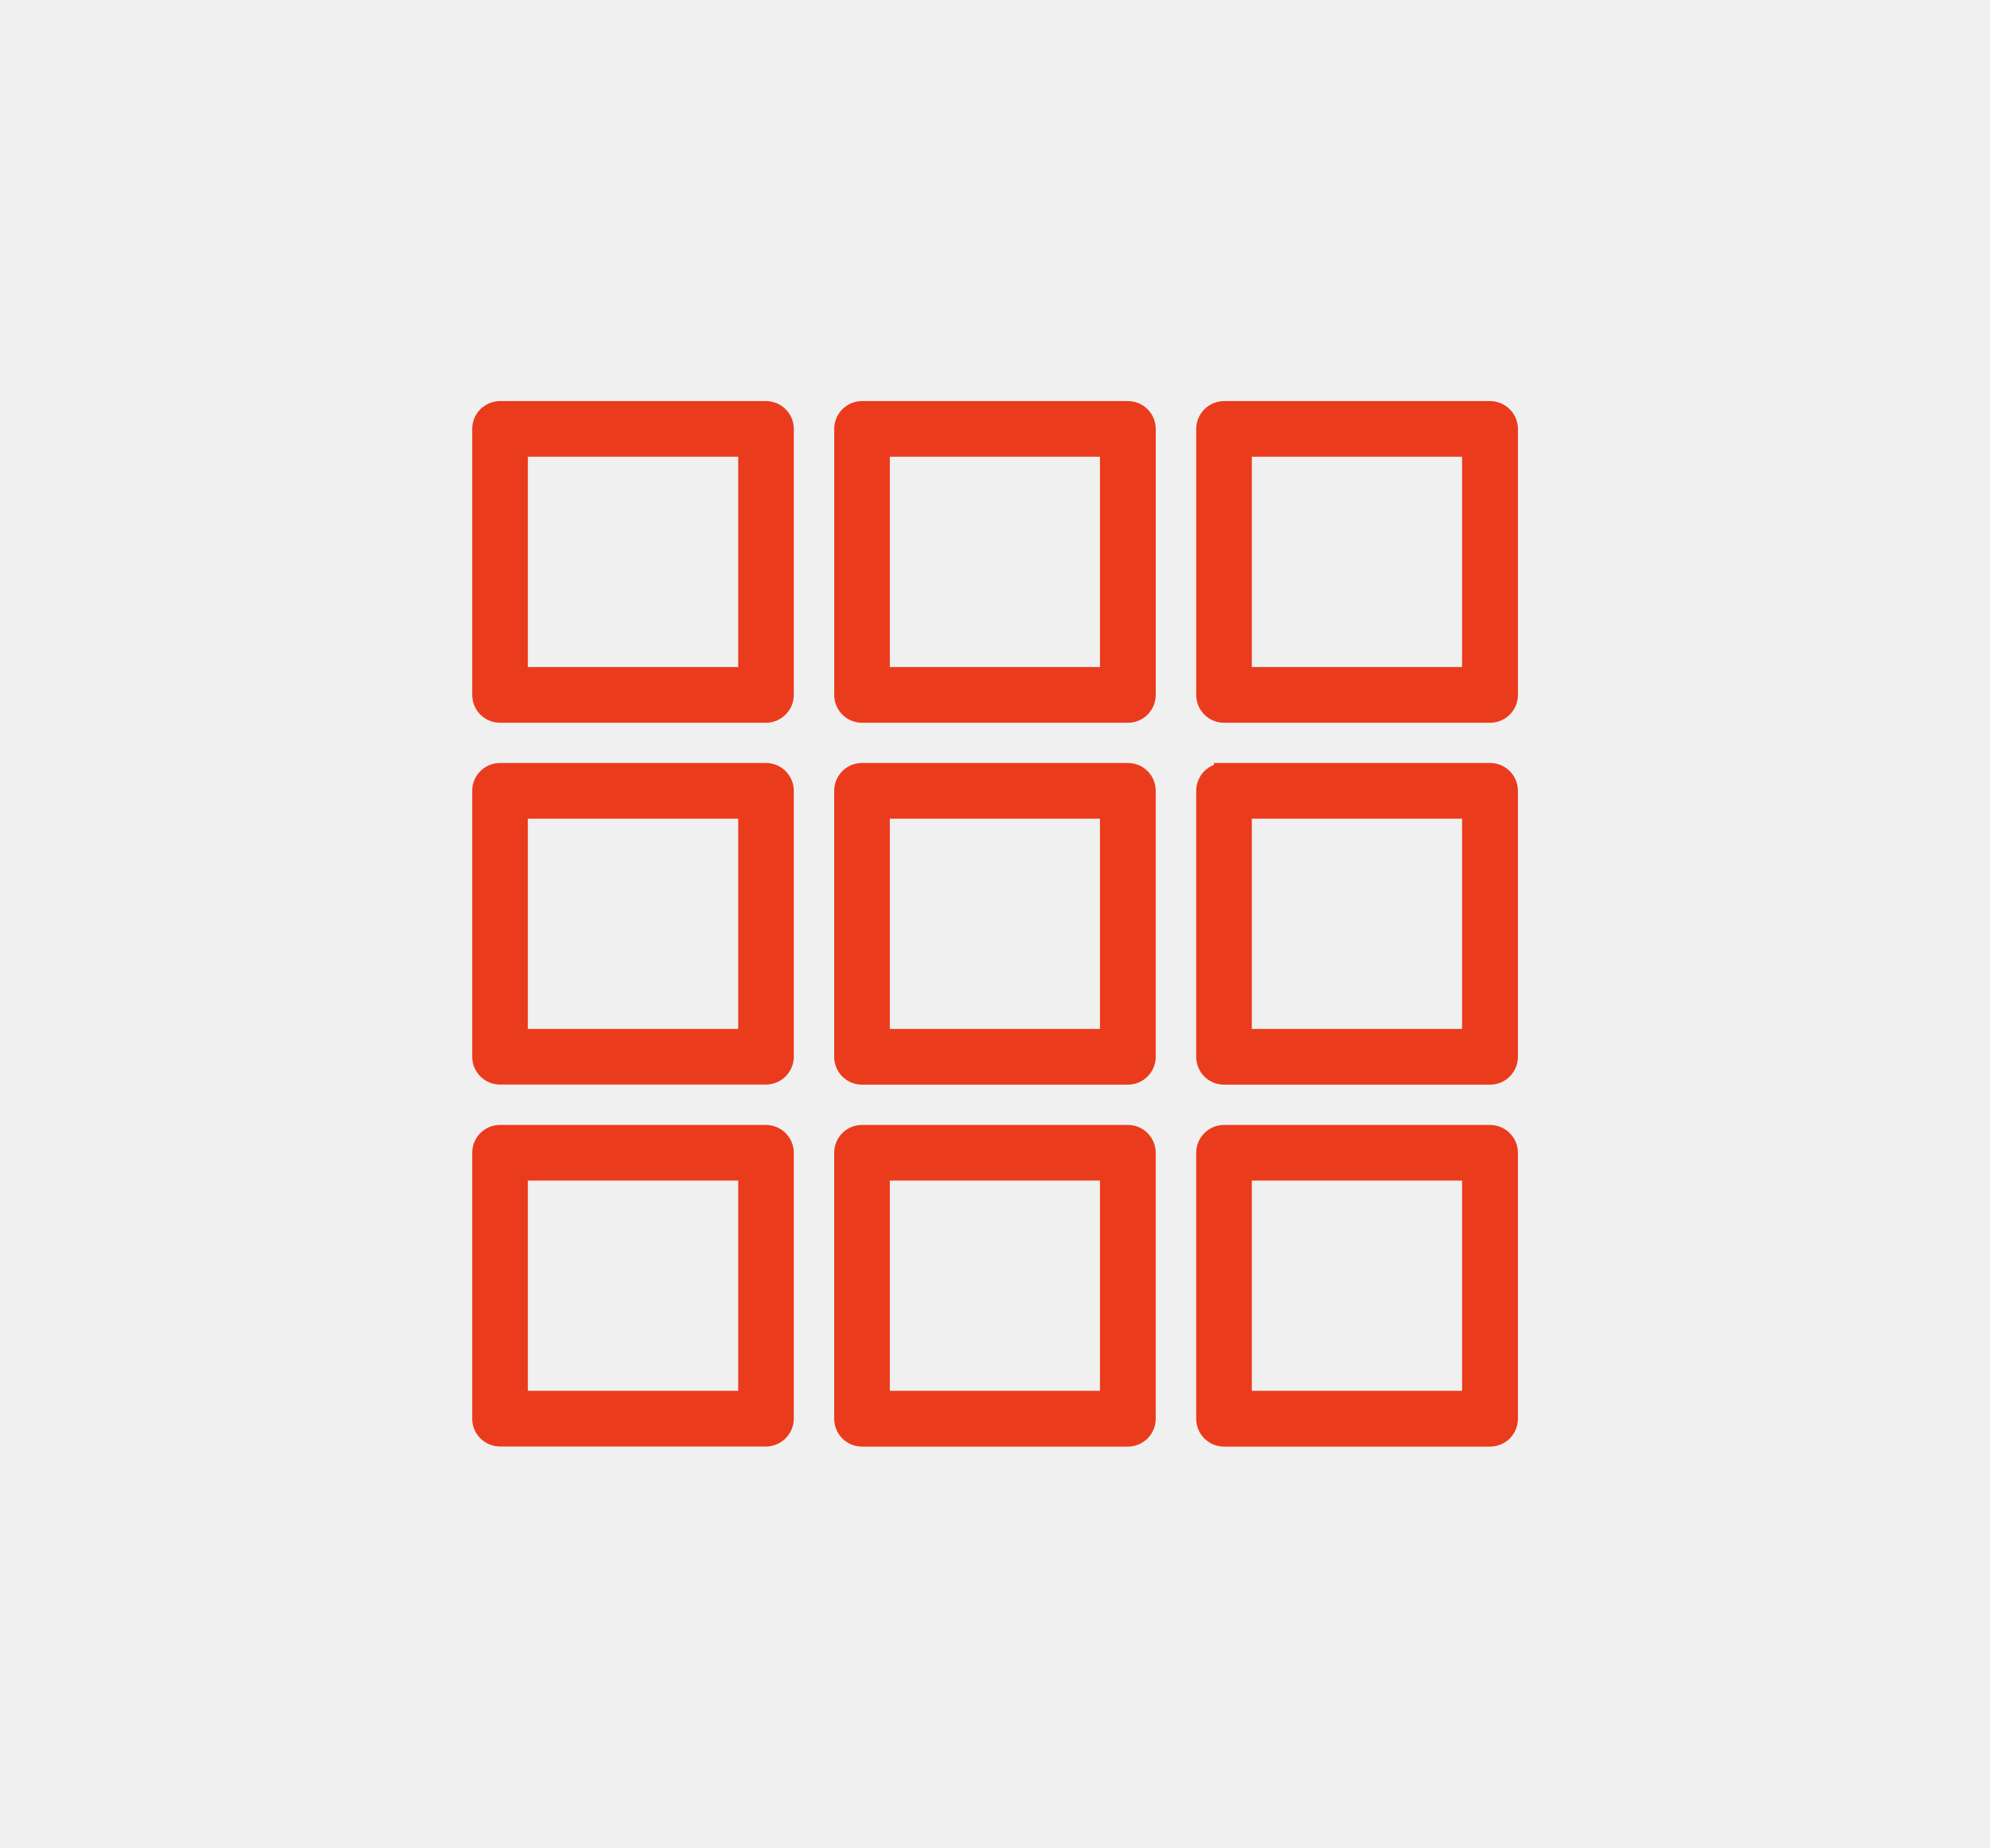
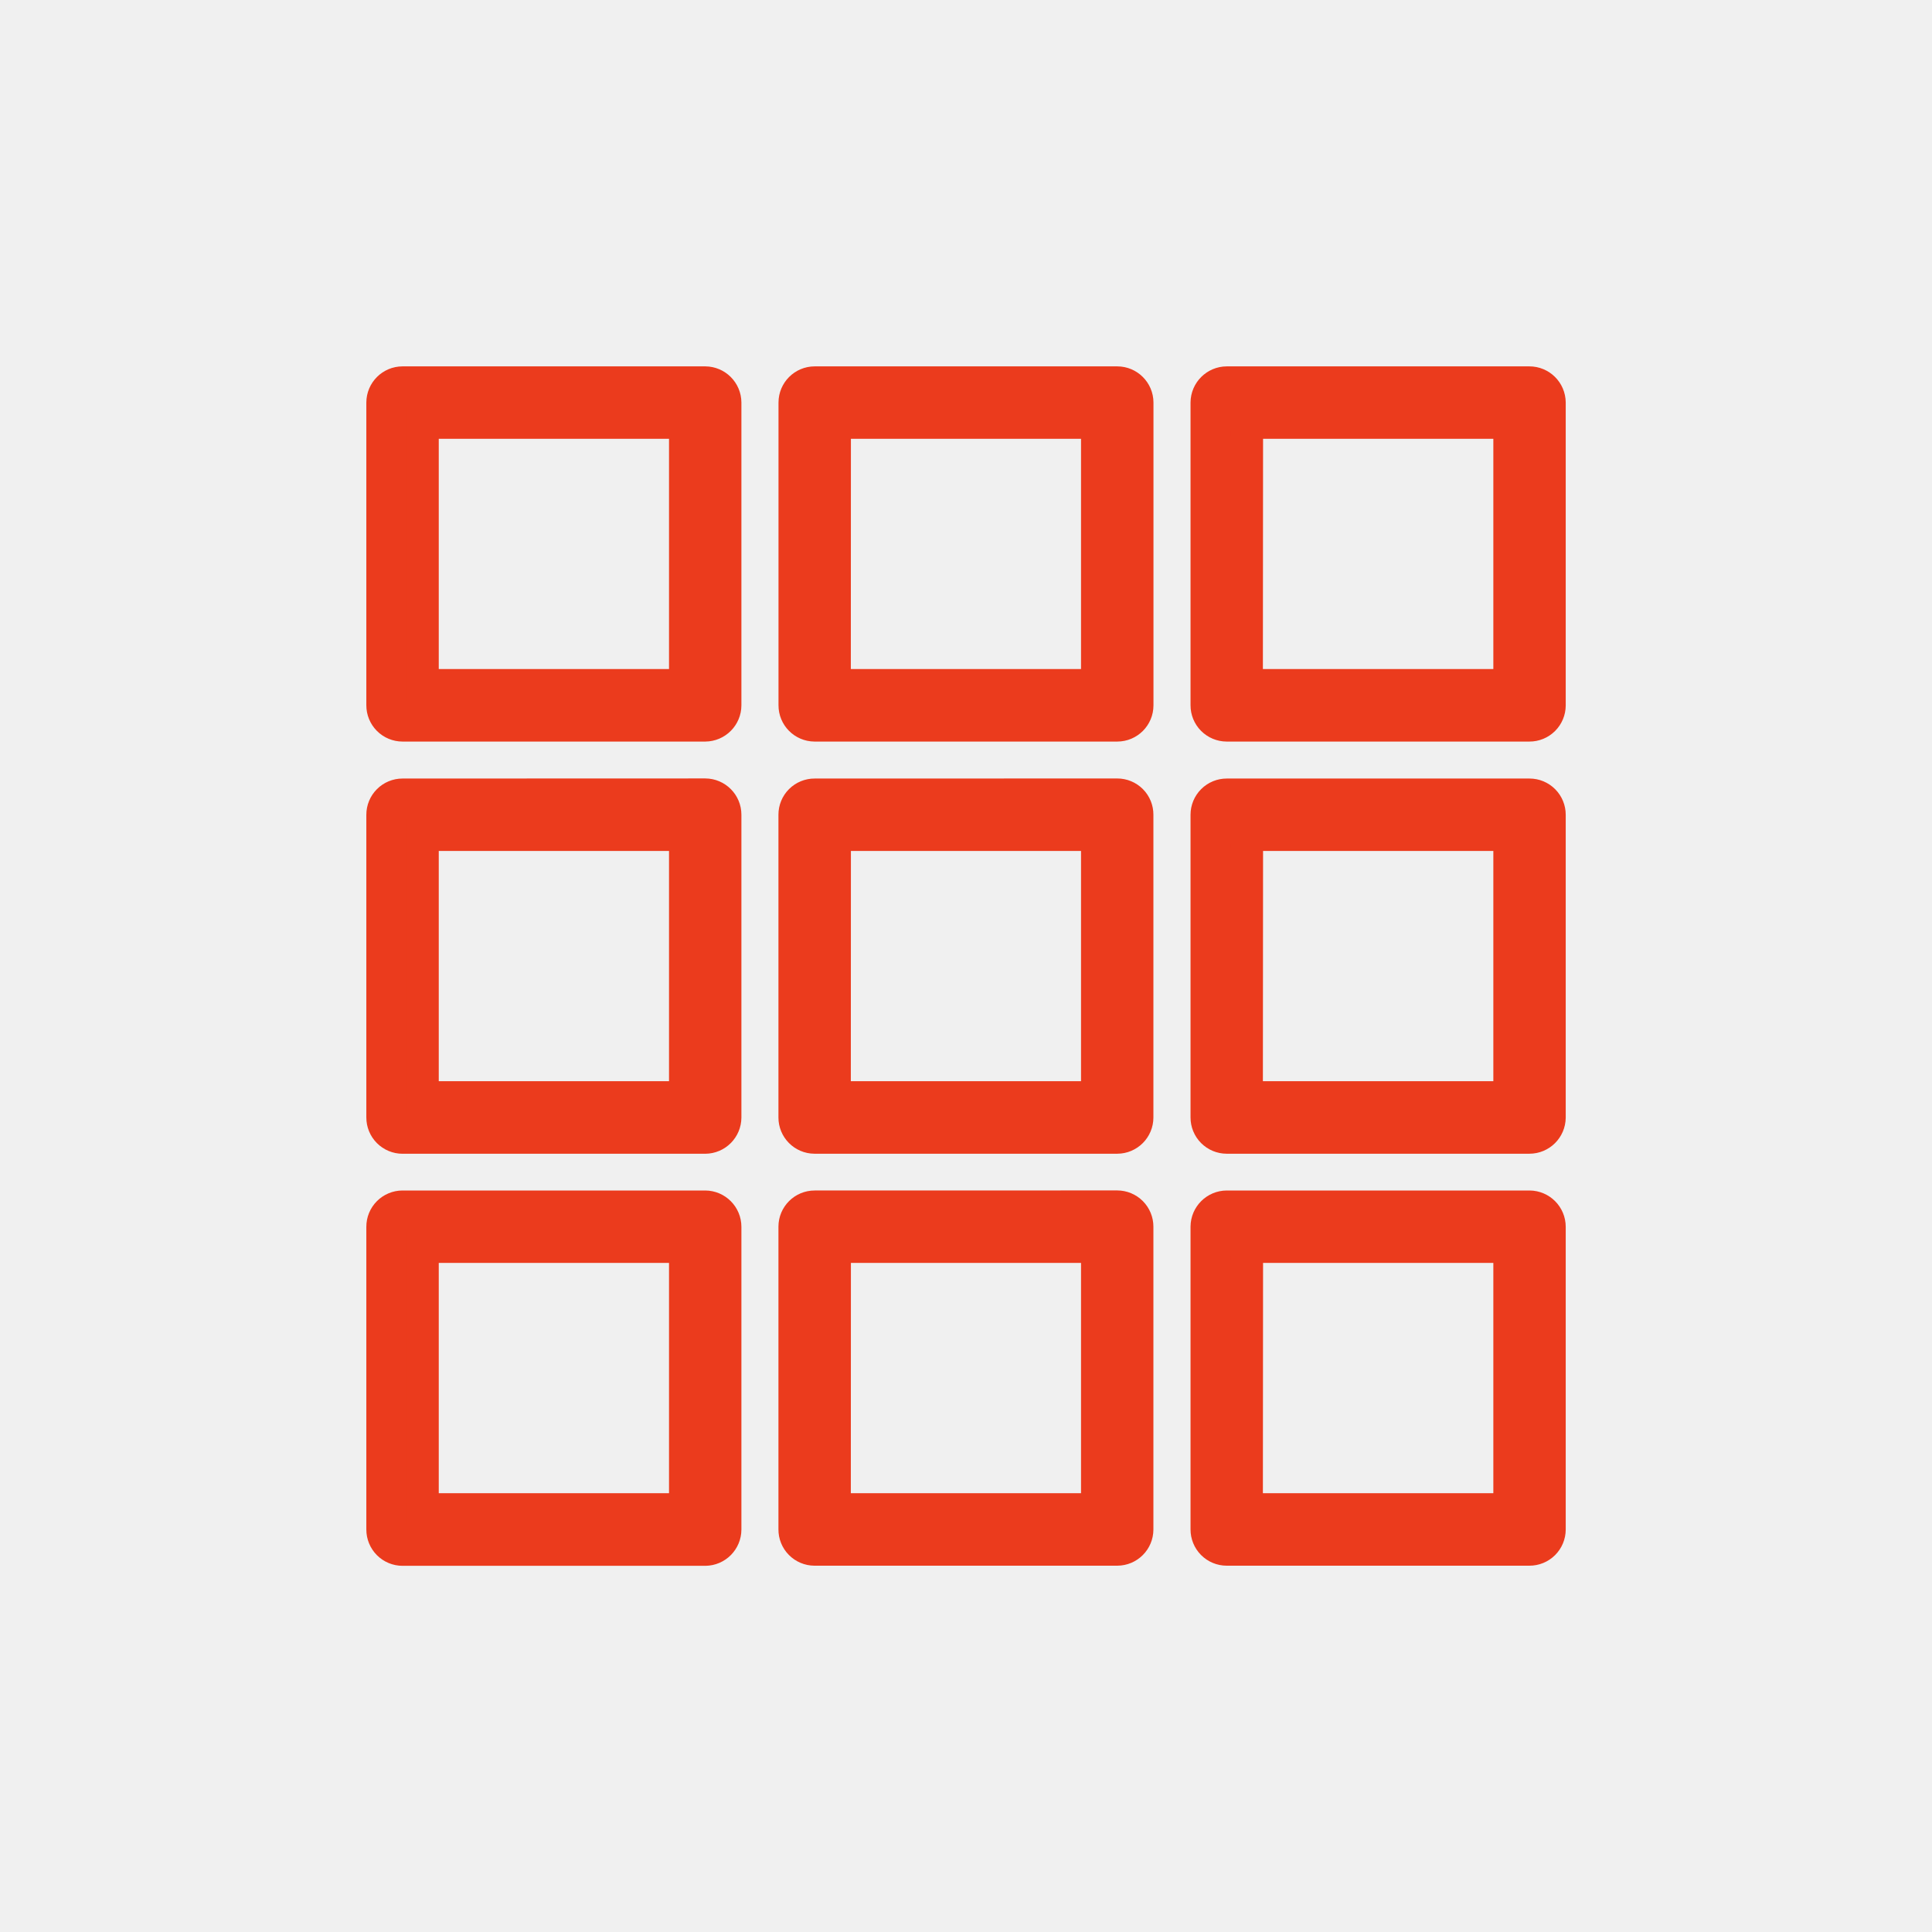
- <svg xmlns="http://www.w3.org/2000/svg" width="98" height="91" viewBox="0 0 98 91">
+ <svg xmlns="http://www.w3.org/2000/svg" width="60" height="60" viewBox="0 0 60 60">
  <g id="menu-gallery" transform="translate(-21)">
-     <rect id="Rectangle_737" data-name="Rectangle 737" width="98" height="91" transform="translate(21)" fill="#fff" opacity="0" />
-     <g id="Group_427" data-name="Group 427" transform="translate(44.754 20.254)">
+     <rect id="Rectangle_737" data-name="Rectangle 737" width="60" height="60" transform="translate(21)" fill="#fff" opacity="0" />
+     <g id="Group_427" data-name="Group 427" transform="translate(32.877 11.877)">
      <g id="Group_423" data-name="Group 423" transform="translate(0 0.001)">
-         <path id="Path_199" data-name="Path 199" d="M.869,0A.872.872,0,0,0,0,.869v13.1a.871.871,0,0,0,.869.875h13.1a.876.876,0,0,0,.869-.875V.869A.874.874,0,0,0,13.964,0ZM18.7,0a.871.871,0,0,0-.872.869v13.1a.871.871,0,0,0,.865.875h13.1a.871.871,0,0,0,.869-.872V.869A.872.872,0,0,0,31.79,0Zm17.83,0a.876.876,0,0,0-.875.869v13.1a.871.871,0,0,0,.869.875h13.1a.871.871,0,0,0,.875-.869V.869A.876.876,0,0,0,49.616,0ZM1.741,1.741H13.1V13.1H1.741Zm17.826,0H30.915V13.1H19.567Zm17.826,0H48.748V13.1H37.393ZM.869,17.826A.869.869,0,0,0,0,18.7V31.79a.871.871,0,0,0,.869.875h13.1a.876.876,0,0,0,.869-.875V18.7a.873.873,0,0,0-.869-.875Zm17.83,0a.866.866,0,0,0-.872.869v13.1a.871.871,0,0,0,.865.875h13.1a.873.873,0,0,0,.869-.872V18.7a.867.867,0,0,0-.869-.875Zm17.83,0a.871.871,0,0,0-.875.869v13.1a.871.871,0,0,0,.869.875h13.1a.876.876,0,0,0,.875-.869V18.7a.871.871,0,0,0-.869-.875h-13.1ZM1.741,19.57H13.1V30.925H1.741Zm17.826,0H30.915V30.925H19.567Zm17.826,0H48.748V30.925H37.393ZM.869,35.653A.871.871,0,0,0,0,36.528V49.616a.871.871,0,0,0,.869.875h13.1a.876.876,0,0,0,.869-.875V36.528a.876.876,0,0,0-.869-.875Zm17.83,0a.871.871,0,0,0-.872.869v13.1a.869.869,0,0,0,.865.875h13.1a.871.871,0,0,0,.869-.872V36.528a.871.871,0,0,0-.869-.875Zm17.83,0a.876.876,0,0,0-.875.869v13.1a.869.869,0,0,0,.869.875h13.1a.871.871,0,0,0,.875-.869v-13.1a.876.876,0,0,0-.869-.875h-13.1ZM1.741,37.393H13.1V48.748H1.741Zm17.826,0H30.915V48.748H19.567Zm17.826,0H48.748V48.748H37.393Z" transform="translate(0)" fill="#eb3b1d" stroke="#eb3b1d" stroke-width="1" />
+         <path id="Path_199" data-name="Path 199" d="M.624,0A.626.626,0,0,0,0,.624v9.4a.625.625,0,0,0,.624.628h9.4a.629.629,0,0,0,.624-.628V.624A.628.628,0,0,0,10.024,0Zm12.8,0A.625.625,0,0,0,12.8.624v9.4a.625.625,0,0,0,.621.628h9.4a.625.625,0,0,0,.624-.626V.624A.626.626,0,0,0,22.821,0Zm12.8,0a.629.629,0,0,0-.628.624v9.4a.625.625,0,0,0,.624.628h9.4a.625.625,0,0,0,.628-.624V.624A.629.629,0,0,0,35.618,0ZM1.249,1.249H9.4V9.4H1.249Zm12.8,0h8.146V9.4H14.046Zm12.8,0h8.151V9.4H26.843ZM.624,12.8A.624.624,0,0,0,0,13.425v9.4a.625.625,0,0,0,.624.628h9.4a.629.629,0,0,0,.624-.628v-9.4a.627.627,0,0,0-.624-.628Zm12.8,0a.622.622,0,0,0-.626.624v9.4a.625.625,0,0,0,.621.628h9.4a.626.626,0,0,0,.624-.626v-9.4a.622.622,0,0,0-.624-.628Zm12.8,0a.625.625,0,0,0-.628.624v9.4a.625.625,0,0,0,.624.628h9.4a.629.629,0,0,0,.628-.624v-9.4a.625.625,0,0,0-.624-.628h-9.4ZM1.249,14.049H9.4V22.2H1.249Zm12.8,0h8.146V22.2H14.046Zm12.8,0h8.151V22.2H26.843ZM.624,25.594A.625.625,0,0,0,0,26.222v9.4a.625.625,0,0,0,.624.628h9.4a.629.629,0,0,0,.624-.628v-9.4a.629.629,0,0,0-.624-.628Zm12.8,0a.625.625,0,0,0-.626.624v9.4a.623.623,0,0,0,.621.628h9.4a.625.625,0,0,0,.624-.626v-9.4a.625.625,0,0,0-.624-.628Zm12.8,0a.629.629,0,0,0-.628.624v9.4a.624.624,0,0,0,.624.628h9.4a.625.625,0,0,0,.628-.624v-9.4a.629.629,0,0,0-.624-.628h-9.4ZM1.249,26.843H9.4v8.151H1.249Zm12.8,0h8.146v8.151H14.046Zm12.8,0h8.151v8.151H26.843Z" transform="translate(0)" fill="#eb3b1d" stroke="#eb3b1d" stroke-width="1" />
      </g>
    </g>
  </g>
</svg>
